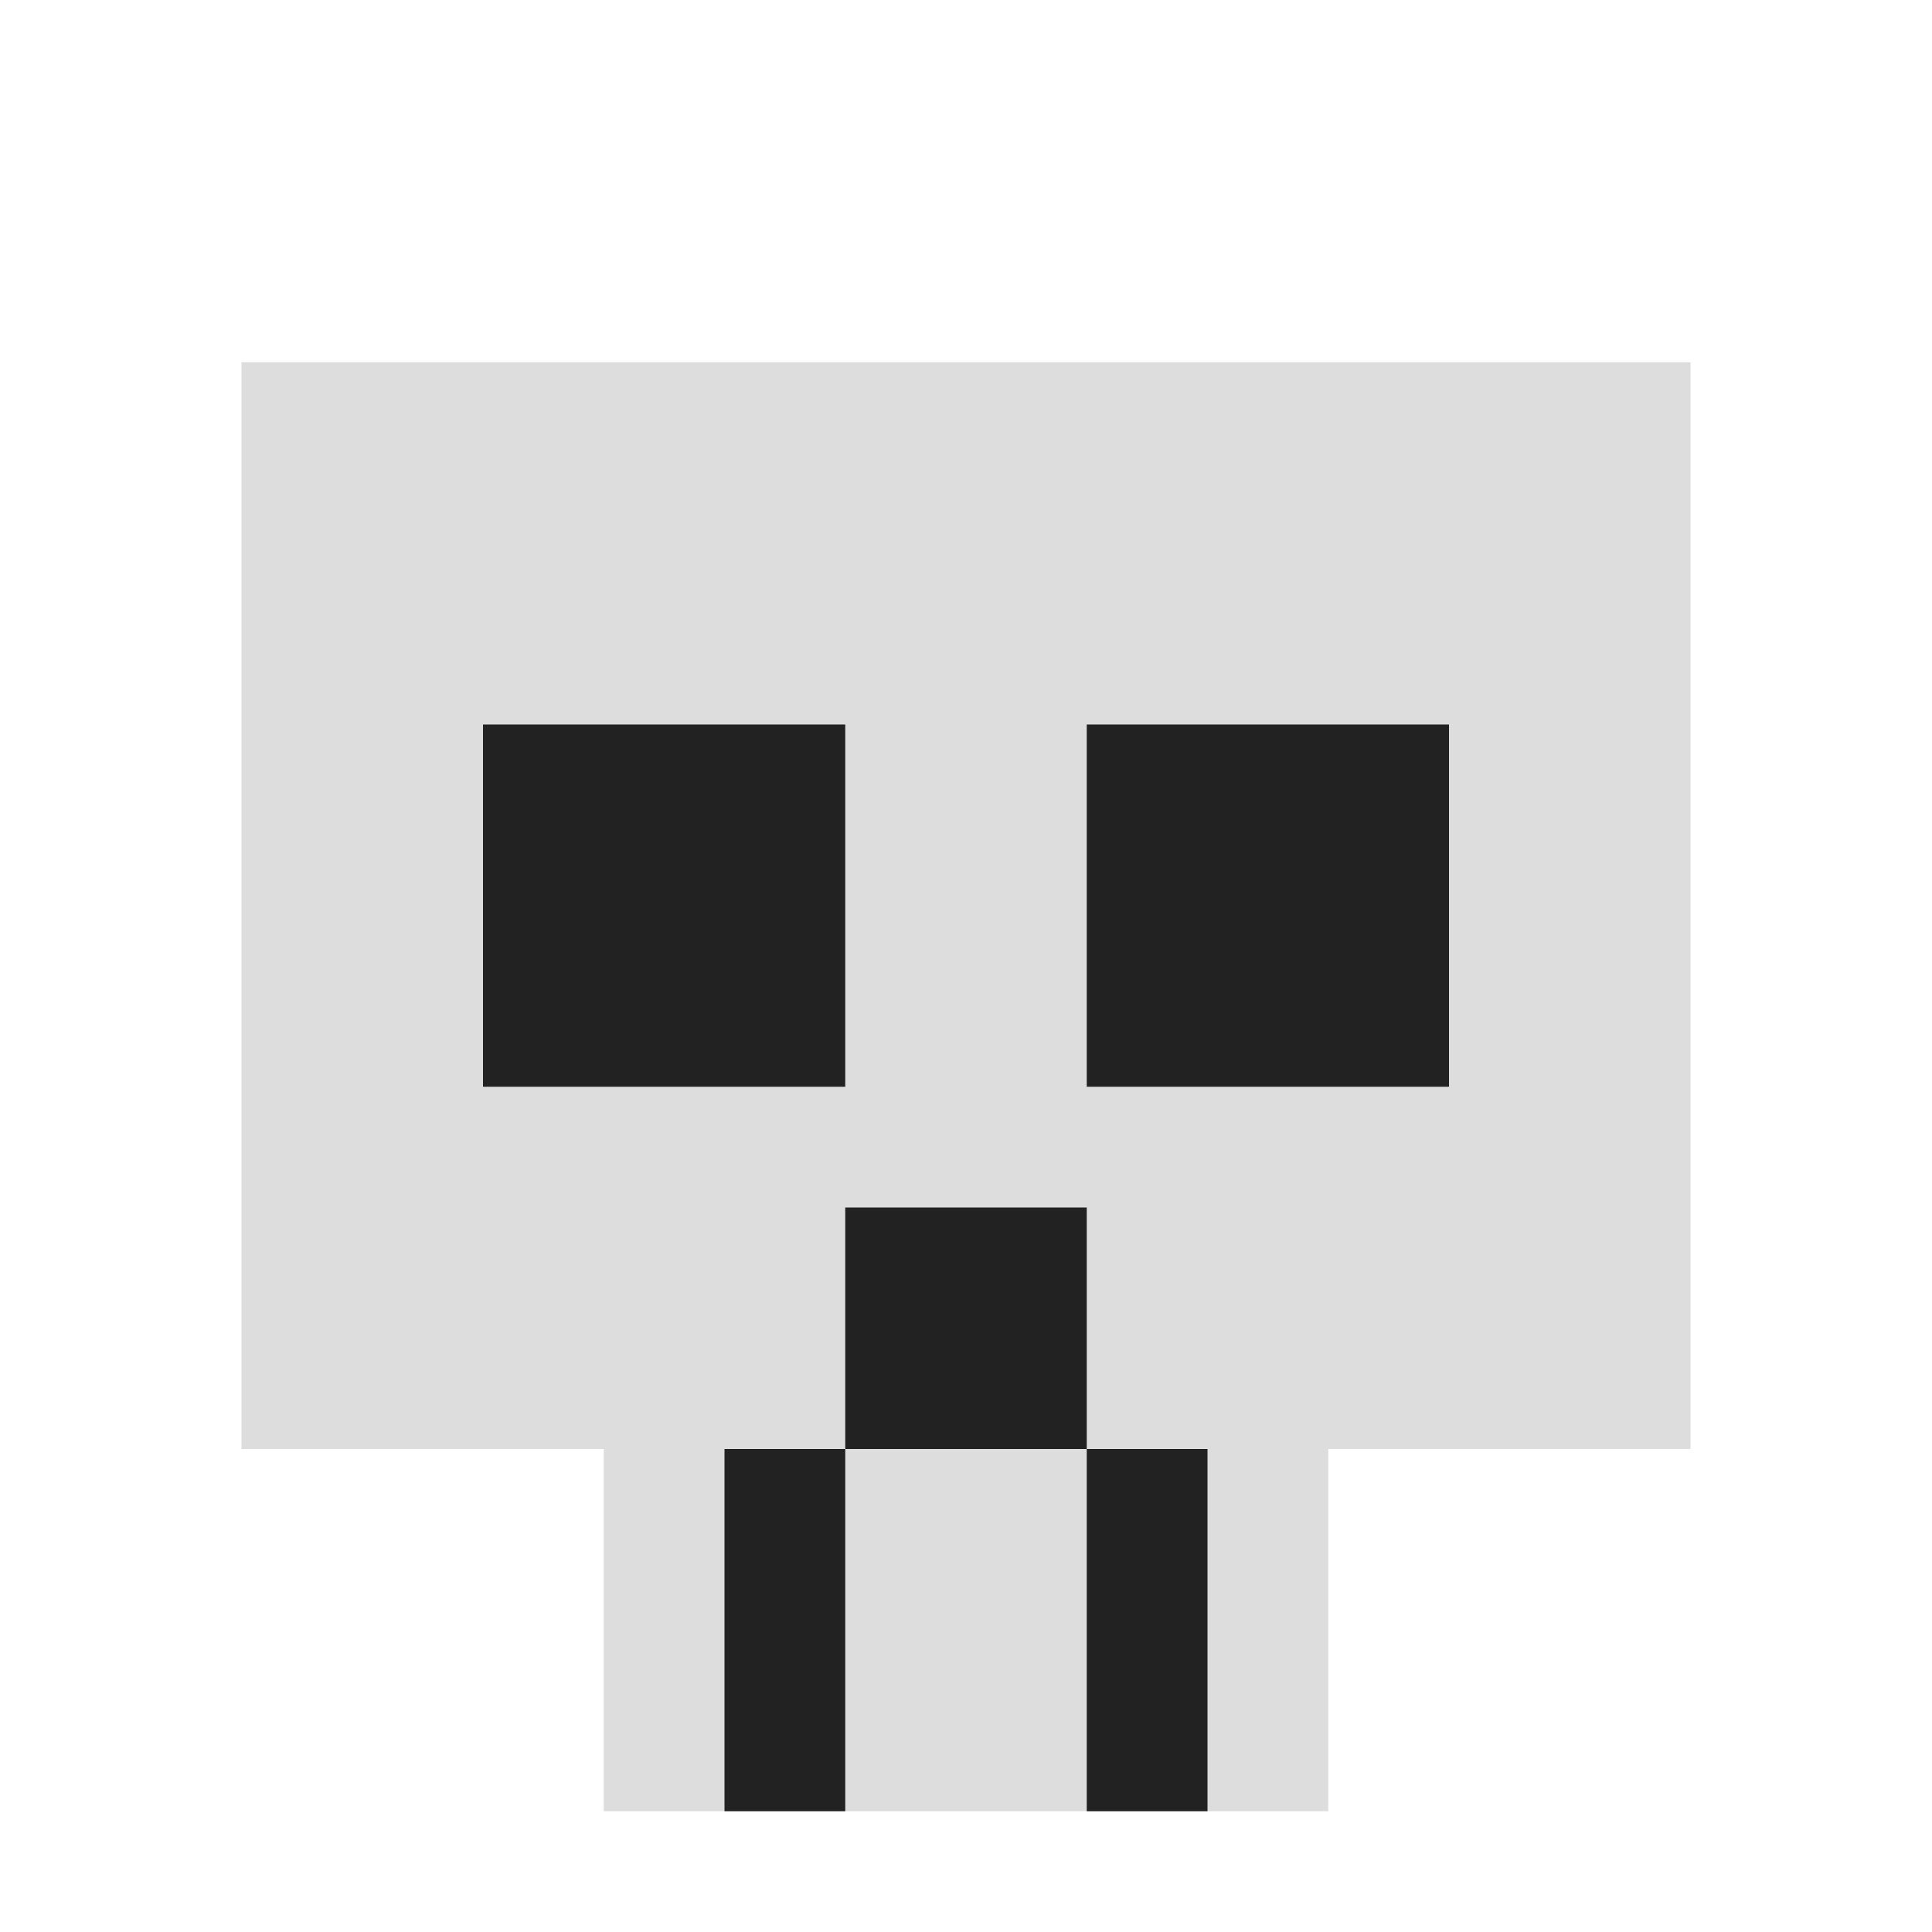
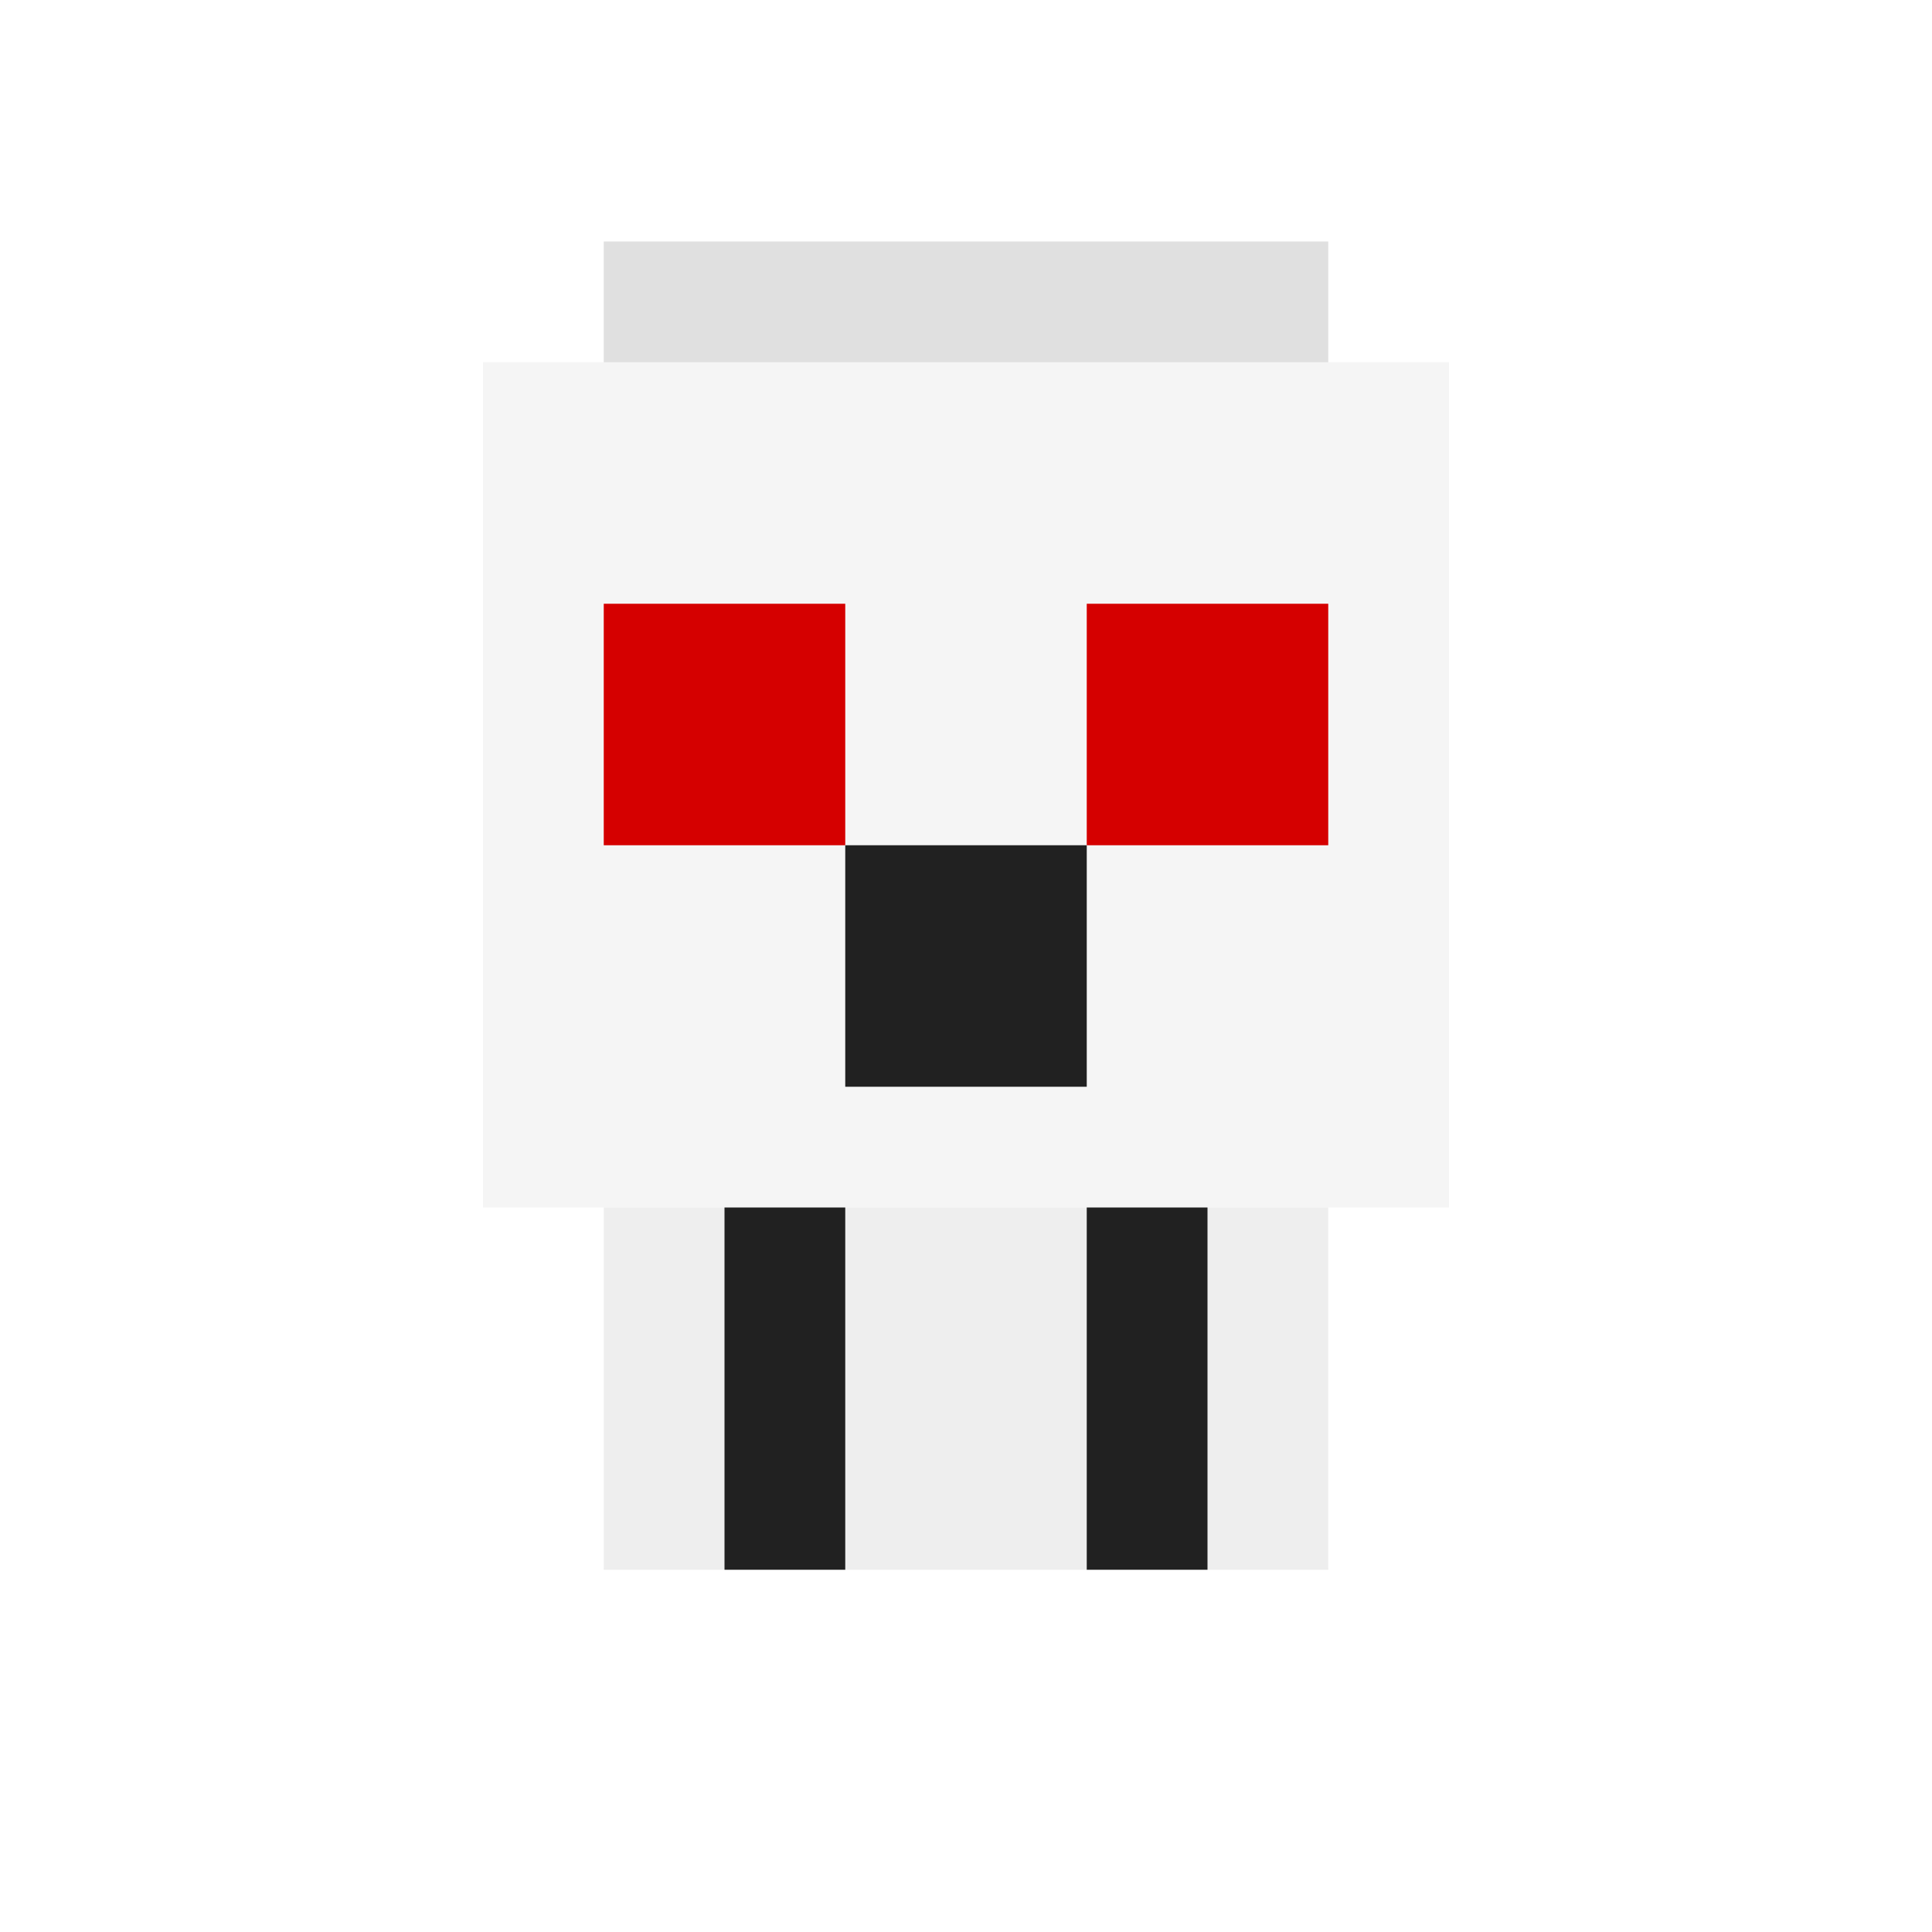
<svg xmlns="http://www.w3.org/2000/svg" width="16" height="16">
-   <rect x="2" y="3" width="12" height="9" fill="#dddddd" />
-   <rect x="4" y="6" width="3" height="3" fill="#222222" />
-   <rect x="9" y="6" width="3" height="3" fill="#222222" />
-   <rect x="5" y="12" width="6" height="3" fill="#dddddd" />
-   <rect x="6" y="12" width="1" height="3" fill="#222222" />
-   <rect x="9" y="12" width="1" height="3" fill="#222222" />
-   <rect x="7" y="10" width="2" height="2" fill="#222222" />
+   <rect x="4" y="3" width="8" height="7" fill="#f5f5f5" />
+   <rect x="5" y="2" width="6" height="1" fill="#e0e0e0" />
+   <rect x="5" y="5" width="2" height="2" fill="#d50000" />
+   <rect x="9" y="5" width="2" height="2" fill="#d50000" />
+   <rect x="7" y="7" width="2" height="2" fill="#212121" />
+   <rect x="5" y="10" width="6" height="3" fill="#eeeeee" />
+   <rect x="6" y="10" width="1" height="3" fill="#212121" />
+   <rect x="9" y="10" width="1" height="3" fill="#212121" />
</svg>
